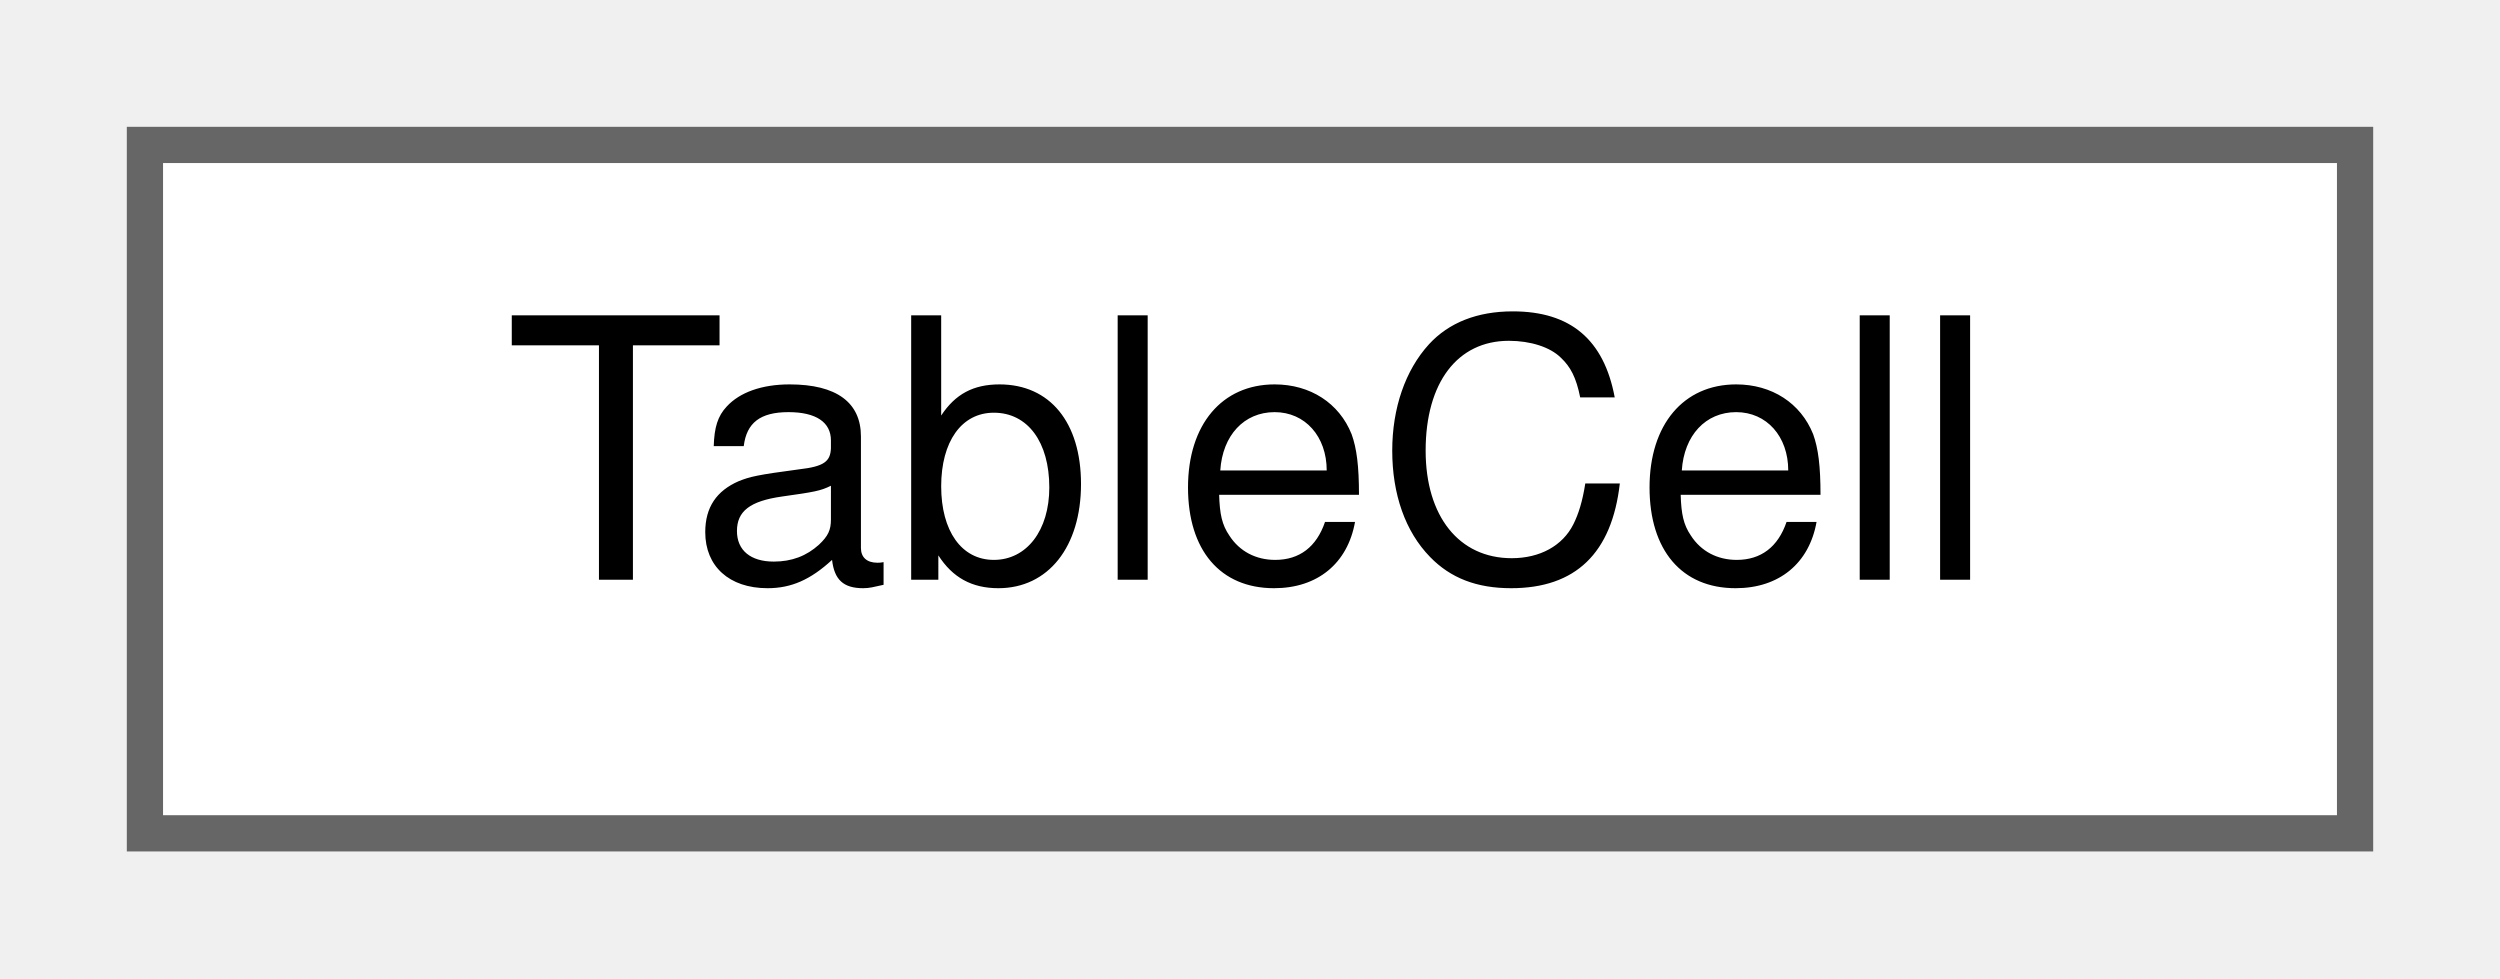
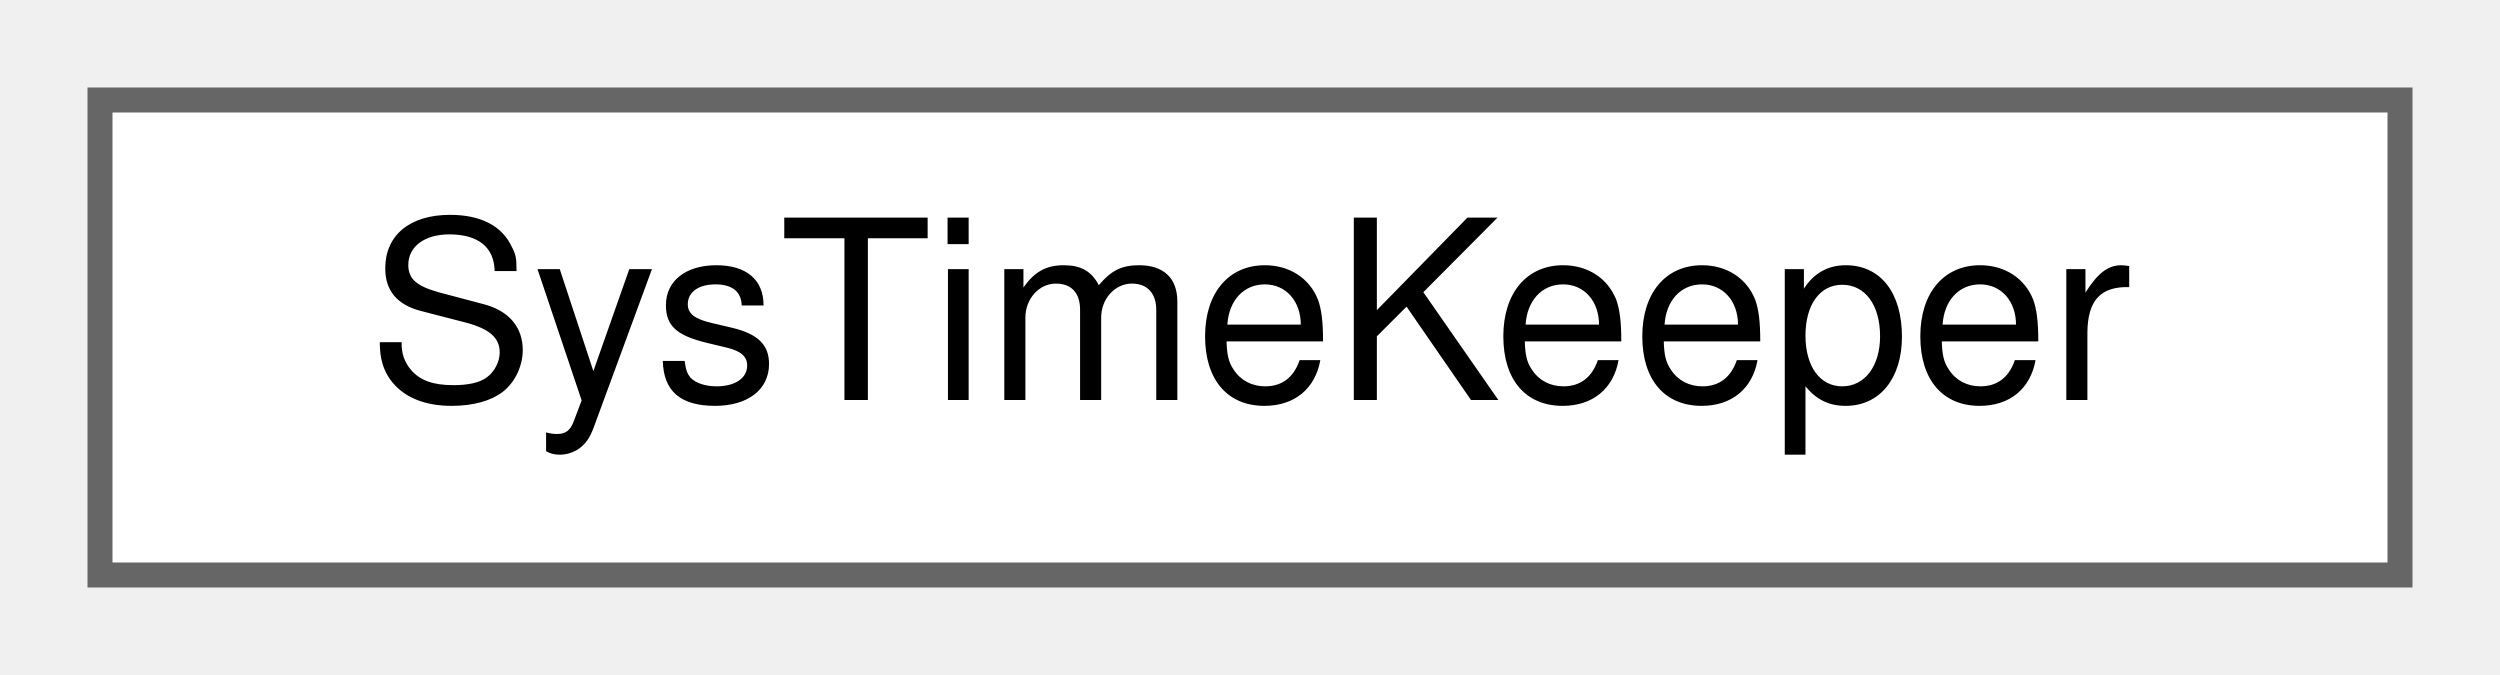
- <svg xmlns="http://www.w3.org/2000/svg" xmlns:xlink="http://www.w3.org/1999/xlink" width="69pt" height="27pt" viewBox="0.00 0.00 69.00 27.00">
+ <svg xmlns="http://www.w3.org/2000/svg" xmlns:xlink="http://www.w3.org/1999/xlink" width="100pt" height="27pt" viewBox="0.00 0.00 100.00 27.00">
  <g id="graph0" class="graph" transform="scale(1 1) rotate(0) translate(4 23)">
    <g id="node1" class="node">
      <g id="a_node1">
-         <a xlink:href="d5/d9b/struct_table_cell.html" target="_top" xlink:title=" ">
-           <polygon fill="white" stroke="#666666" points="61,-19 0,-19 0,0 61,0 61,-19" />
-           <text text-anchor="middle" x="30.5" y="-7" font-family="Helvetica,sans-Serif" font-size="10.00">TableCell</text>
+         <a xlink:href="d2/d23/class_sys_time_keeper.html" target="_top" xlink:title=" ">
+           <polygon fill="white" stroke="#666666" points="92,-19 0,-19 0,0 92,0 92,-19" />
+           <text text-anchor="middle" x="46" y="-7" font-family="Helvetica,sans-Serif" font-size="10.00">SysTimeKeeper</text>
        </a>
      </g>
    </g>
  </g>
</svg>
